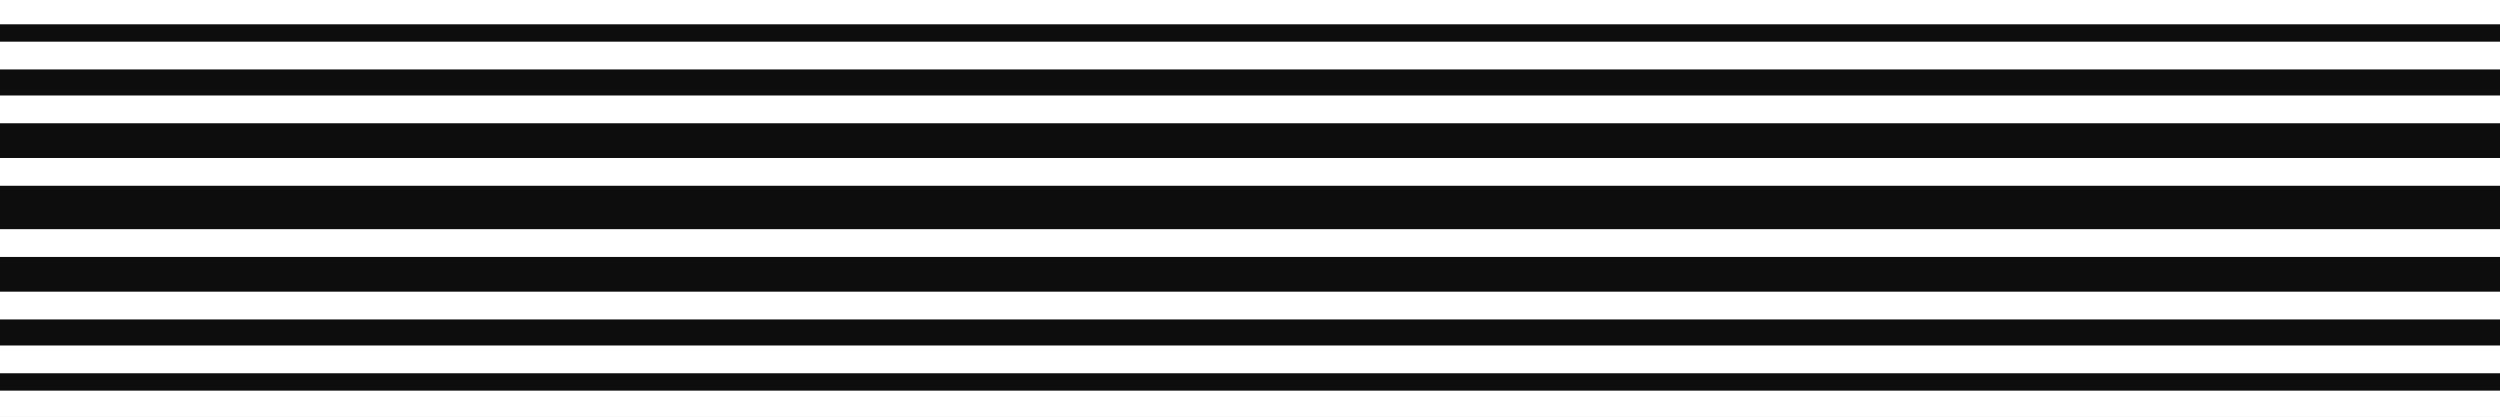
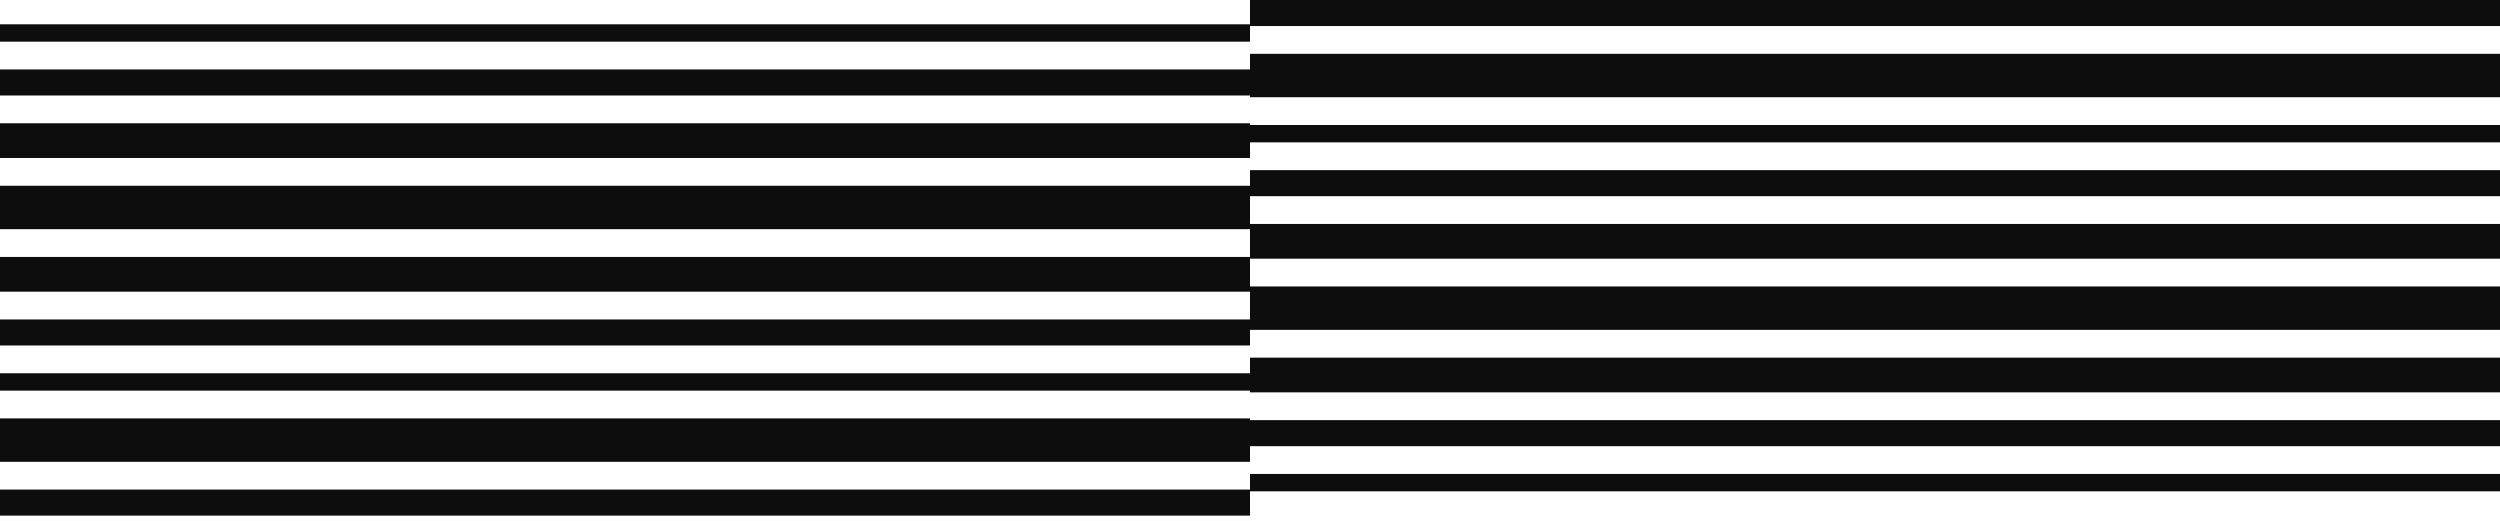
- <svg xmlns="http://www.w3.org/2000/svg" width="1440" height="240" viewBox="0 0 1440 240" fill="none">
-   <rect width="1440" height="240" fill="white" />
-   <rect y="14" width="1440" height="10" fill="#0E0D0D" />
-   <rect y="215" width="1440" height="10" fill="#0E0D0D" />
-   <rect y="40" width="1440" height="15" fill="#0E0D0D" />
-   <rect y="184" width="1440" height="15" fill="#0E0D0D" />
-   <rect y="71" width="1440" height="20" fill="#0E0D0D" />
-   <rect y="148" width="1440" height="20" fill="#0E0D0D" />
-   <rect y="107" width="1440" height="25" fill="#0E0D0D" />
+ <svg xmlns="http://www.w3.org/2000/svg" width="1440" height="300" viewBox="0 0 1440 300" fill="none">
+   <rect width="720" height="300" fill="white" />
+   <rect y="14" width="720" height="10" fill="#0E0D0D" />
+   <rect y="215" width="720" height="10" fill="#0E0D0D" />
+   <rect y="40" width="720" height="15" fill="#0E0D0D" />
+   <rect y="184" width="720" height="15" fill="#0E0D0D" />
+   <rect y="71" width="720" height="20" fill="#0E0D0D" />
+   <rect y="148" width="720" height="20" fill="#0E0D0D" />
+   <rect y="107" width="720" height="25" fill="#0E0D0D" />
+   <rect y="241" width="720" height="25" fill="#0E0D0D" />
+   <rect y="282" width="720" height="15" fill="#0E0D0D" />
+   <rect width="720" height="300" transform="translate(720)" fill="white" />
+   <rect x="720" width="720" height="300" fill="white" />
+   <rect x="1440" y="283" width="720" height="10" transform="rotate(-180 1440 283)" fill="#0E0D0D" />
+   <rect x="1440" y="82" width="720" height="10" transform="rotate(-180 1440 82)" fill="#0E0D0D" />
+   <rect x="1440" y="257" width="720" height="15" transform="rotate(-180 1440 257)" fill="#0E0D0D" />
+   <rect x="1440" y="113" width="720" height="15" transform="rotate(-180 1440 113)" fill="#0E0D0D" />
+   <rect x="1440" y="226" width="720" height="20" transform="rotate(-180 1440 226)" fill="#0E0D0D" />
+   <rect x="1440" y="149" width="720" height="20" transform="rotate(-180 1440 149)" fill="#0E0D0D" />
+   <rect x="1440" y="190" width="720" height="25" transform="rotate(-180 1440 190)" fill="#0E0D0D" />
+   <rect x="1440" y="56" width="720" height="25" transform="rotate(-180 1440 56)" fill="#0E0D0D" />
+   <rect x="1440" y="15" width="720" height="15" transform="rotate(-180 1440 15)" fill="#0E0D0D" />
</svg>
